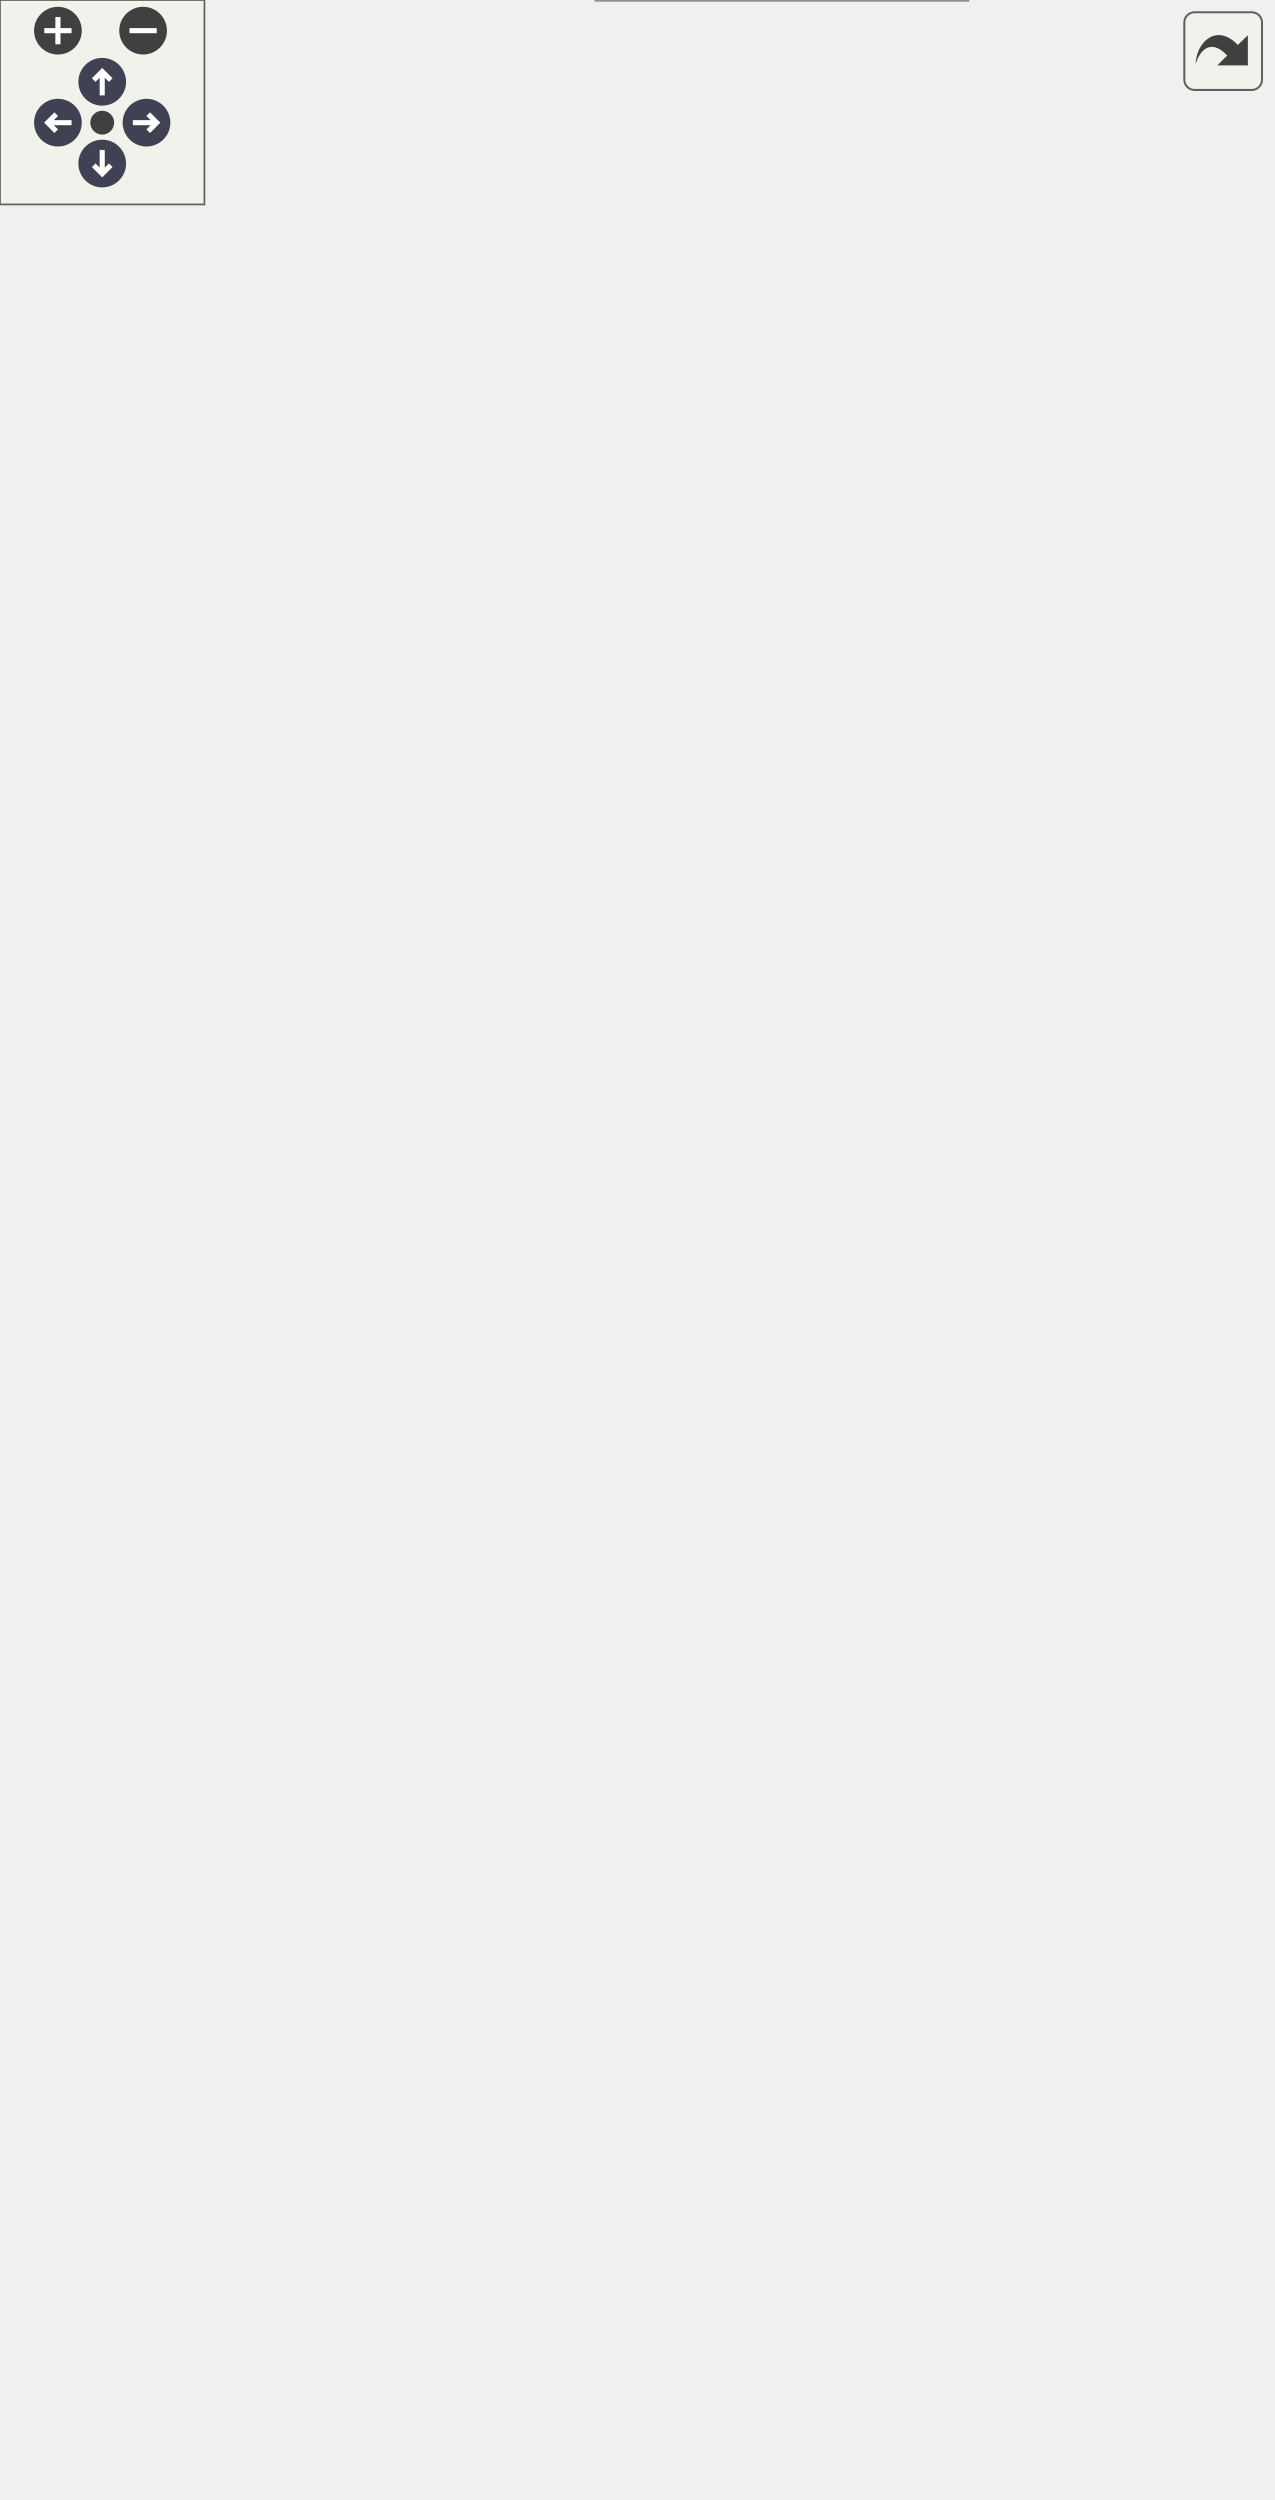
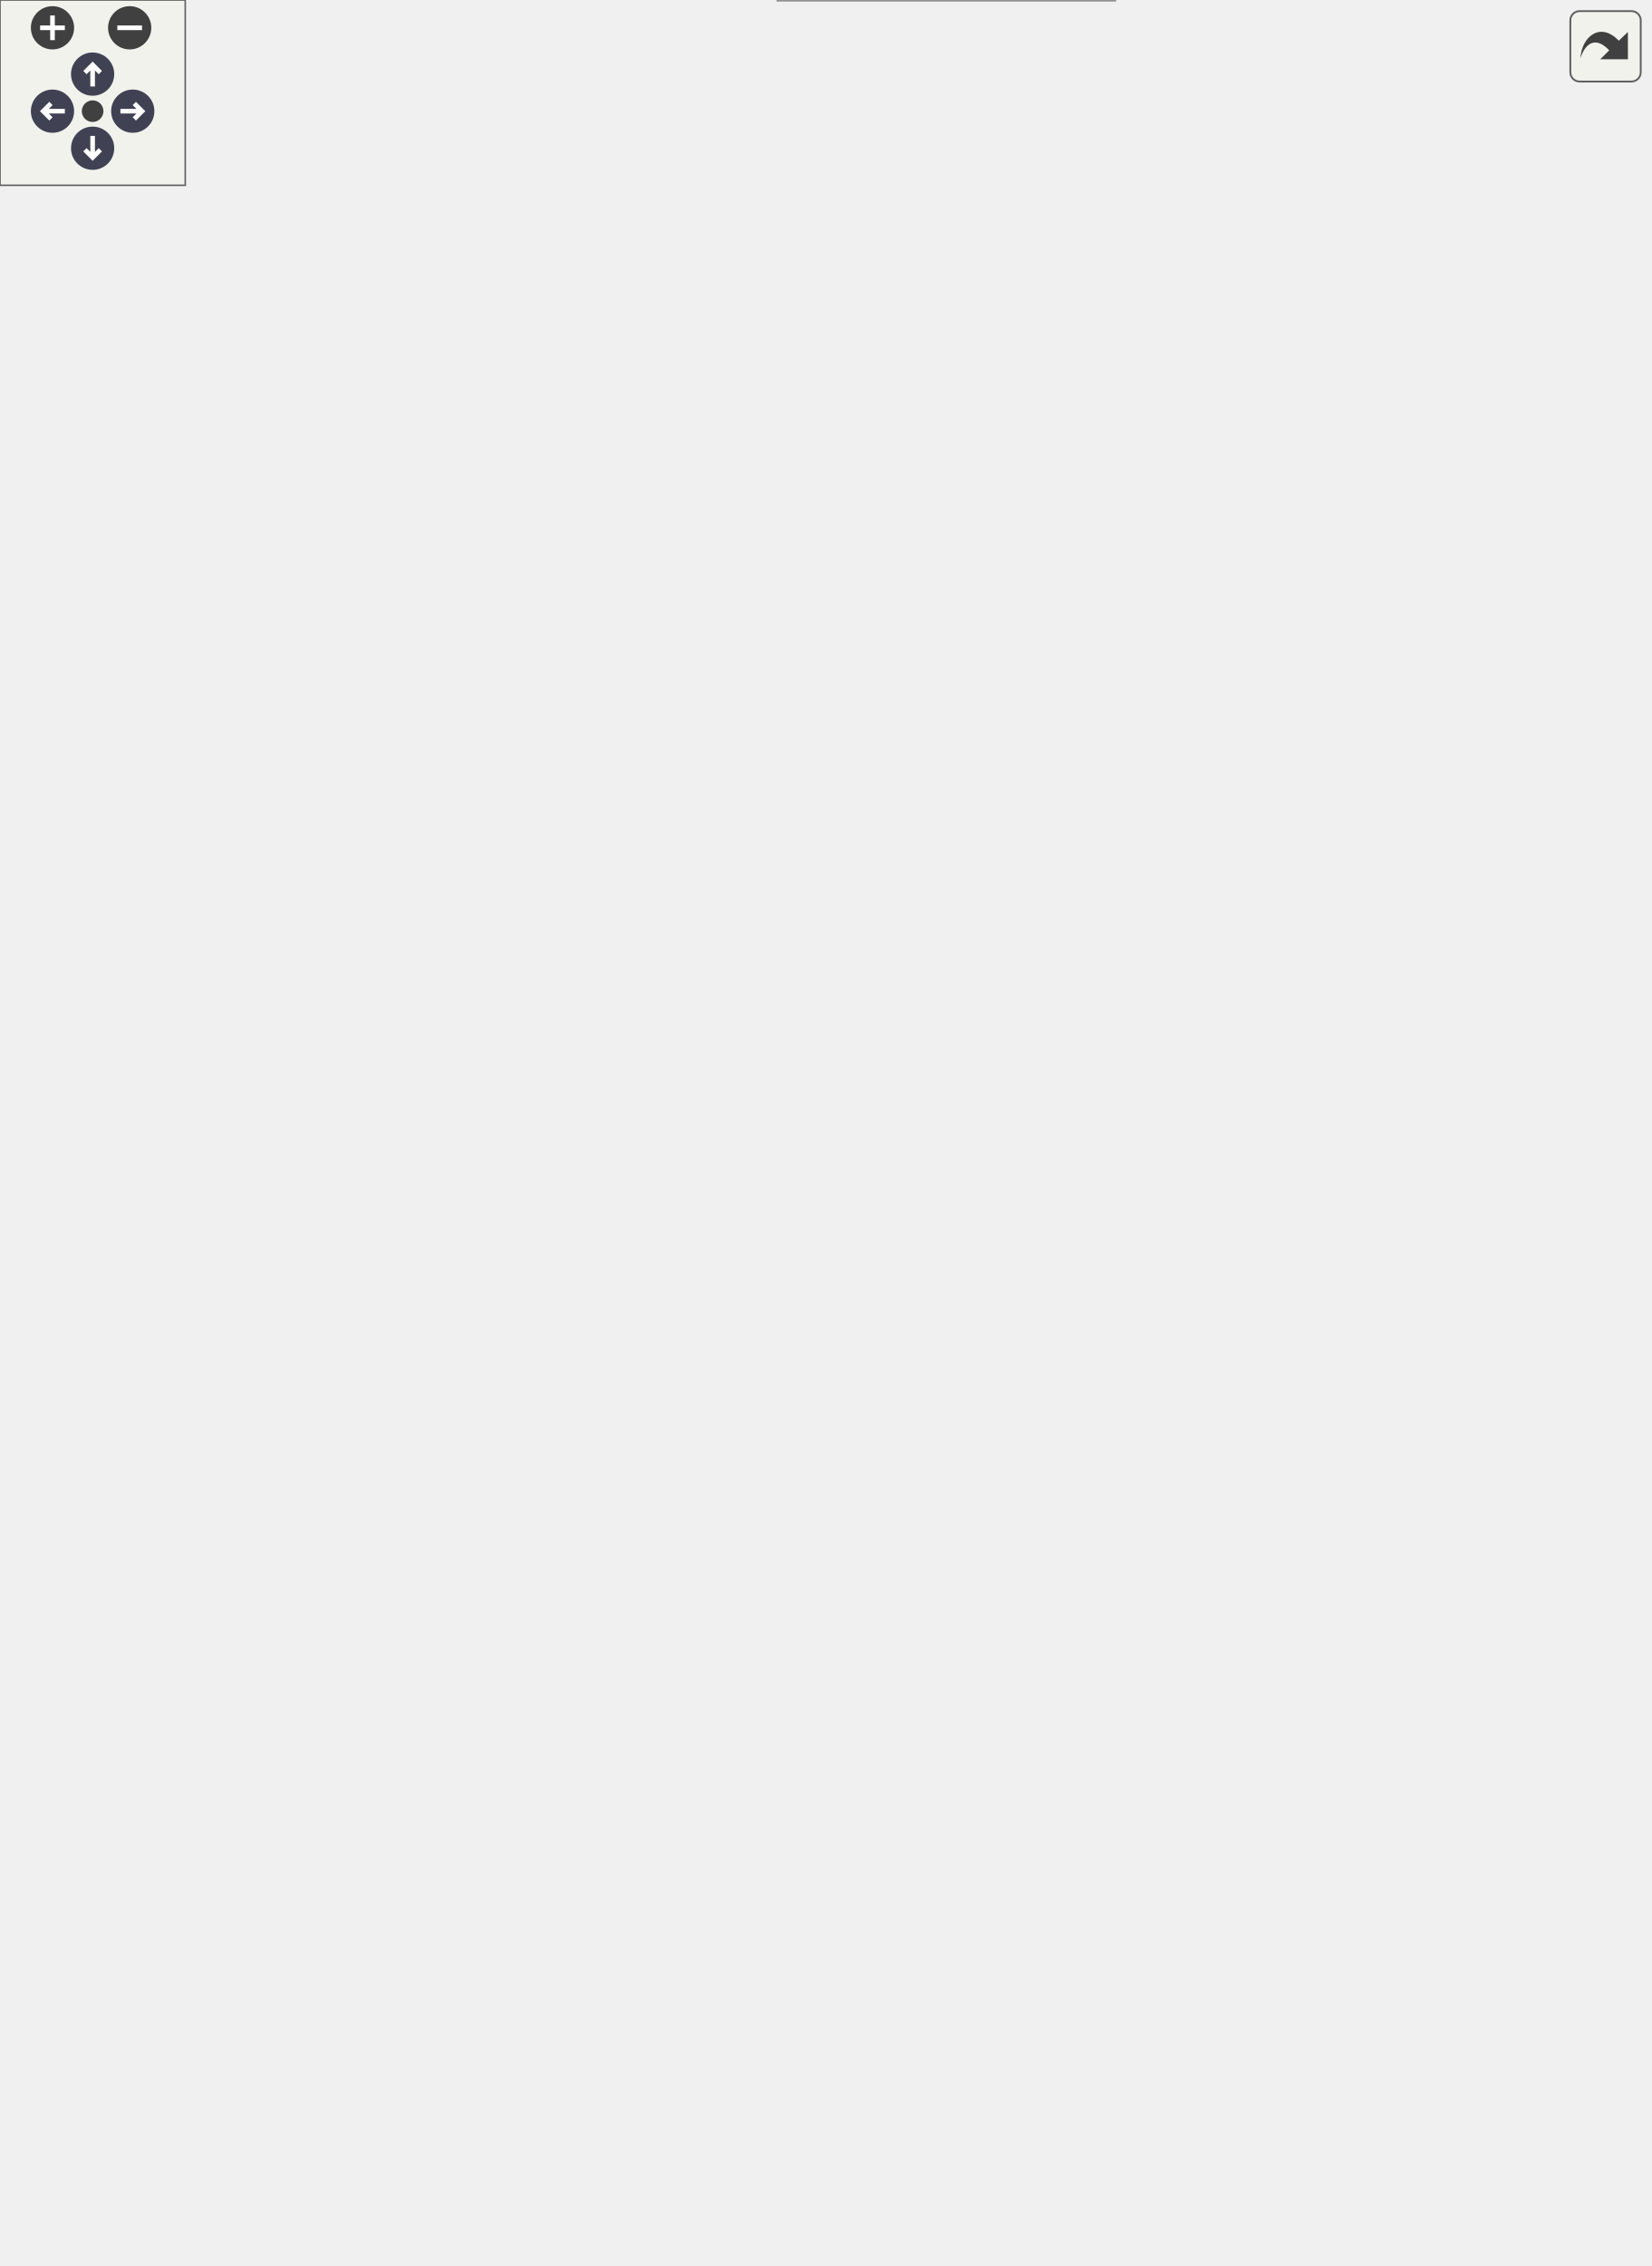
<svg xmlns="http://www.w3.org/2000/svg" xmlns:xlink="http://www.w3.org/1999/xlink" id="main" version="1.1" xml:space="preserve">
  <style type="text/css">
.node, .edge {opacity: 0.7;}
.node.selected, .edge.selected {opacity: 1;}
.edge:hover path { stroke: red; }
.edge:hover polygon { stroke: red; fill: red; }
</style>
  <defs>
    <circle id="rim" cx="0" cy="0" r="7" />
    <circle id="rim2" cx="0" cy="0" r="3.5" />
    <g id="zoomPlus">
      <use xlink:href="#rim" fill="#404040">
        <set attributeName="fill" to="#808080" begin="zoomplus.mouseover" end="zoomplus.mouseout" />
      </use>
      <path d="M-4,0h8M0,-4v8" fill="none" stroke="white" stroke-width="1.5" pointer-events="none" />
    </g>
    <g id="zoomMin">
      <use xlink:href="#rim" fill="#404040">
        <set attributeName="fill" to="#808080" begin="zoomminus.mouseover" end="zoomminus.mouseout" />
      </use>
      <path d="M-4,0h8" fill="none" stroke="white" stroke-width="1.5" pointer-events="none" />
    </g>
    <g id="arrowUp" transform="translate(30 24)">
      <use xlink:href="#rim" />
      <path pointer-events="none" fill="none" stroke="white" stroke-width="1.5" d="M0,-3.0v7 M-2.5,-0.5L0,-3.0L2.5,-0.5" />
    </g>
    <g id="arrowRight" transform="rotate(90) translate(36 -43)">
      <use xlink:href="#rim" />
      <path pointer-events="none" fill="none" stroke="white" stroke-width="1.5" d="M0,-3.0v7 M-2.5,-0.5L0,-3.0L2.5,-0.5" />
    </g>
    <g id="arrowDown" transform="rotate(180) translate(-30 -48)">
      <use xlink:href="#rim" />
      <path pointer-events="none" fill="none" stroke="white" stroke-width="1.5" d="M0,-3.0v7 M-2.5,-0.5L0,-3.0L2.5,-0.5" />
    </g>
    <g id="arrowLeft" transform="rotate(270) translate(-36 17)">
      <use xlink:href="#rim" />
      <path pointer-events="none" fill="none" stroke="white" stroke-width="1.5" d="M0,-3.0v7 M-2.5,-0.5L0,-3.0L2.5,-0.5" />
    </g>
    <g id="resetDef">
      <use xlink:href="#rim2" fill="#404040">
        <set attributeName="fill" to="#808080" begin="reset.mouseover" end="reset.mouseout" />
      </use>
    </g>
  </defs>
  <svg id="graph" class="graph">
    <g id="viewport">
      <g id="Node000001" class="node">
        <g id="a_Node000001">
          <a xlink:title="ECSワールドと、それに紐づくメタデータを統合管理します。">
-             <polygon fill="#999999" stroke="transparent" points="284,-79 175,-79 175,0 284,0 284,-79" />
-             <text text-anchor="start" x="200" y="-66.5" font-family="Helvetica,sans-Serif" font-size="10.00">Span::Scene</text>
-             <text text-anchor="start" x="179.5" y="-51.5" font-family="Helvetica,sans-Serif" font-size="10.00">+</text>
-             <text text-anchor="start" x="192.5" y="-51.5" font-family="Helvetica,sans-Serif" font-size="10.00">Name</text>
-             <text text-anchor="start" x="179.5" y="-36.5" font-family="Helvetica,sans-Serif" font-size="10.00">+</text>
-             <text text-anchor="start" x="192.5" y="-36.5" font-family="Helvetica,sans-Serif" font-size="10.00">MainCameraGUID</text>
-             <text text-anchor="start" x="179.5" y="-21.5" font-family="Helvetica,sans-Serif" font-size="10.00">+</text>
-             <text text-anchor="start" x="192.5" y="-21.5" font-family="Helvetica,sans-Serif" font-size="10.00">Scene()</text>
-             <text text-anchor="start" x="179.5" y="-6.5" font-family="Helvetica,sans-Serif" font-size="10.00">+</text>
-             <text text-anchor="start" x="192.5" y="-6.5" font-family="Helvetica,sans-Serif" font-size="10.00">~Scene()</text>
-             <polygon fill="#666666" stroke="#666666" points="175.5,-61.5 175.5,-61.5 284.5,-61.5 284.5,-61.5 175.5,-61.5" />
-             <polygon fill="#666666" stroke="#666666" points="175.5,-31.5 175.5,-31.5 190.5,-31.5 190.5,-31.5 175.5,-31.5" />
-             <polygon fill="#666666" stroke="#666666" points="190.5,-31.5 190.5,-31.5 284.5,-31.5 284.5,-31.5 190.5,-31.5" />
-             <polygon fill="none" stroke="#666666" points="175,0 175,-79 284,-79 284,0 175,0" />
+             <polygon fill="#999999" stroke="transparent" points="361,-79 252,-79 252,0 361,0 361,-79" />
+             <text text-anchor="start" x="277" y="-66.5" font-family="Helvetica,sans-Serif" font-size="10.00">Span::Scene</text>
+             <text text-anchor="start" x="256.5" y="-51.5" font-family="Helvetica,sans-Serif" font-size="10.00">+</text>
+             <text text-anchor="start" x="269.5" y="-51.5" font-family="Helvetica,sans-Serif" font-size="10.00">Name</text>
+             <text text-anchor="start" x="256.5" y="-36.5" font-family="Helvetica,sans-Serif" font-size="10.00">+</text>
+             <text text-anchor="start" x="269.5" y="-36.5" font-family="Helvetica,sans-Serif" font-size="10.00">MainCameraGUID</text>
+             <text text-anchor="start" x="256.5" y="-21.5" font-family="Helvetica,sans-Serif" font-size="10.00">+</text>
+             <text text-anchor="start" x="269.5" y="-21.5" font-family="Helvetica,sans-Serif" font-size="10.00">Scene()</text>
+             <text text-anchor="start" x="256.5" y="-6.5" font-family="Helvetica,sans-Serif" font-size="10.00">+</text>
+             <text text-anchor="start" x="269.5" y="-6.5" font-family="Helvetica,sans-Serif" font-size="10.00">~Scene()</text>
+             <polygon fill="#666666" stroke="#666666" points="252.5,-61.5 252.5,-61.5 361.5,-61.5 361.5,-61.5 252.5,-61.5" />
+             <polygon fill="#666666" stroke="#666666" points="252.5,-31.5 252.5,-31.5 267.5,-31.5 267.5,-31.5 252.5,-31.5" />
+             <polygon fill="#666666" stroke="#666666" points="267.5,-31.5 267.5,-31.5 361.5,-31.5 361.5,-31.5 267.5,-31.5" />
+             <polygon fill="none" stroke="#666666" points="252,0 252,-79 361,-79 361,0 252,0" />
          </a>
        </g>
      </g>
      <g id="Node000002" class="node">
        <g id="a_Node000002">
          <a xlink:href="classSpan_1_1World.html" target="_top" xlink:title="🌏 ECSの管理マネージャー。全てのEntityとSystemを保持します。">
            <polygon fill="white" stroke="transparent" points="221.5,-436 83.5,-436 83.5,-132 221.5,-132 221.5,-436" />
            <text text-anchor="start" x="123.5" y="-424" font-family="Helvetica,sans-Serif" font-size="10.00">Span::World</text>
            <text text-anchor="start" x="90" y="-409" font-family="Helvetica,sans-Serif" font-size="10.00">-</text>
            <text text-anchor="start" x="100.5" y="-409" font-family="Helvetica,sans-Serif" font-size="10.00">systems</text>
            <text text-anchor="start" x="90" y="-394" font-family="Helvetica,sans-Serif" font-size="10.00">-</text>
            <text text-anchor="start" x="100.5" y="-394" font-family="Helvetica,sans-Serif" font-size="10.00">entityLocationMap</text>
            <text text-anchor="start" x="87.5" y="-379" font-family="Helvetica,sans-Serif" font-size="10.00">+</text>
            <text text-anchor="start" x="100.5" y="-379" font-family="Helvetica,sans-Serif" font-size="10.00">World()</text>
            <text text-anchor="start" x="87.5" y="-364" font-family="Helvetica,sans-Serif" font-size="10.00">+</text>
            <text text-anchor="start" x="100.5" y="-364" font-family="Helvetica,sans-Serif" font-size="10.00">~World()</text>
            <text text-anchor="start" x="87.5" y="-349" font-family="Helvetica,sans-Serif" font-size="10.00">+</text>
            <text text-anchor="start" x="100.5" y="-349" font-family="Helvetica,sans-Serif" font-size="10.00">SPAN_NON_COPYABLE()</text>
            <text text-anchor="start" x="87.5" y="-334" font-family="Helvetica,sans-Serif" font-size="10.00">+</text>
            <text text-anchor="start" x="100.5" y="-334" font-family="Helvetica,sans-Serif" font-size="10.00">CreateEntity()</text>
            <text text-anchor="start" x="87.5" y="-319" font-family="Helvetica,sans-Serif" font-size="10.00">+</text>
            <text text-anchor="start" x="100.5" y="-319" font-family="Helvetica,sans-Serif" font-size="10.00">DestroyEntity()</text>
            <text text-anchor="start" x="87.5" y="-304" font-family="Helvetica,sans-Serif" font-size="10.00">+</text>
            <text text-anchor="start" x="100.5" y="-304" font-family="Helvetica,sans-Serif" font-size="10.00">IsAlive()</text>
            <text text-anchor="start" x="87.5" y="-289" font-family="Helvetica,sans-Serif" font-size="10.00">+</text>
            <text text-anchor="start" x="100.5" y="-289" font-family="Helvetica,sans-Serif" font-size="10.00">GetAllEntities()</text>
            <text text-anchor="start" x="87.5" y="-274" font-family="Helvetica,sans-Serif" font-size="10.00">+</text>
            <text text-anchor="start" x="100.5" y="-274" font-family="Helvetica,sans-Serif" font-size="10.00">Clear()</text>
            <text text-anchor="start" x="87.5" y="-259" font-family="Helvetica,sans-Serif" font-size="10.00">+</text>
            <text text-anchor="start" x="100.5" y="-259" font-family="Helvetica,sans-Serif" font-size="10.00">AddComponent()</text>
            <text text-anchor="start" x="87.5" y="-244" font-family="Helvetica,sans-Serif" font-size="10.00">+</text>
            <text text-anchor="start" x="100.5" y="-244" font-family="Helvetica,sans-Serif" font-size="10.00">RemoveComponent()</text>
            <text text-anchor="start" x="100.5" y="-229" font-family="Helvetica,sans-Serif" font-size="10.00">ほか 8 件…</text>
            <text text-anchor="start" x="90" y="-214" font-family="Helvetica,sans-Serif" font-size="10.00">-</text>
            <text text-anchor="start" x="100.5" y="-214" font-family="Helvetica,sans-Serif" font-size="10.00">MigrateEntity()</text>
            <text text-anchor="start" x="90" y="-199" font-family="Helvetica,sans-Serif" font-size="10.00">-</text>
            <text text-anchor="start" x="100.5" y="-199" font-family="Helvetica,sans-Serif" font-size="10.00">GetComponentUnsafe()</text>
            <text text-anchor="start" x="90" y="-184" font-family="Helvetica,sans-Serif" font-size="10.00">-</text>
            <text text-anchor="start" x="100.5" y="-184" font-family="Helvetica,sans-Serif" font-size="10.00">InitializeComponents()</text>
            <text text-anchor="start" x="90" y="-169" font-family="Helvetica,sans-Serif" font-size="10.00">-</text>
            <text text-anchor="start" x="100.5" y="-169" font-family="Helvetica,sans-Serif" font-size="10.00">InitializeComponent()</text>
            <text text-anchor="start" x="90" y="-154" font-family="Helvetica,sans-Serif" font-size="10.00">-</text>
            <text text-anchor="start" x="100.5" y="-154" font-family="Helvetica,sans-Serif" font-size="10.00">ProcessChunk_Impl()</text>
            <text text-anchor="start" x="90" y="-139" font-family="Helvetica,sans-Serif" font-size="10.00">-</text>
            <text text-anchor="start" x="100.5" y="-139" font-family="Helvetica,sans-Serif" font-size="10.00">ProcessChunk()</text>
            <polygon fill="#666666" stroke="#666666" points="83.5,-419 83.5,-419 221.5,-419 221.5,-419 83.5,-419" />
            <polygon fill="#666666" stroke="#666666" points="83.5,-389 83.5,-389 98.5,-389 98.5,-389 83.5,-389" />
            <polygon fill="#666666" stroke="#666666" points="98.5,-389 98.5,-389 221.5,-389 221.5,-389 98.5,-389" />
            <polygon fill="none" stroke="#666666" points="83.5,-132 83.5,-436 221.5,-436 221.5,-132 83.5,-132" />
          </a>
        </g>
      </g>
      <g id="edge1_Node000001_Node000002" class="edge">
        <g id="a_edge1_Node000001_Node000002">
          <a xlink:title=" ">
-             <path fill="none" stroke="#63b8ff" d="M200.5,-131.83C205.17,-117.13 209.64,-103.06 213.61,-90.55" />
-             <polygon fill="none" stroke="#63b8ff" points="213.62,-90.51 211.63,-83.58 217.25,-79.07 219.25,-86 213.62,-90.51" />
-           </a>
-         </g>
-         <text text-anchor="start" x="215" y="-102.5" font-family="Helvetica,sans-Serif" font-size="10.00" fill="grey">+ECSWorld</text>
+             <path fill="none" stroke="#63b8ff" d="M218.27,-131.62C225.5,-119.53 233.26,-107.82 241.5,-97 243.86,-93.91 246.4,-90.86 249.08,-87.88" />
+             <polygon fill="none" stroke="#63b8ff" points="249.12,-87.83 250.39,-80.73 257.43,-79.17 256.16,-86.27 249.12,-87.83" />
+           </a>
+         </g>
+         <text text-anchor="start" x="245" y="-102.5" font-family="Helvetica,sans-Serif" font-size="10.00" fill="grey">+ECSWorld</text>
      </g>
      <g id="Node000003" class="node">
        <g id="a_Node000003">
          <a xlink:href="classSpan_1_1EntityManager.html" target="_top" xlink:title="🆔 Entity IDの発行、破棄、有効性チェックを行う管理クラス。">
            <polygon fill="white" stroke="transparent" points="145,-673 0,-673 0,-489 145,-489 145,-673" />
            <text text-anchor="start" x="22" y="-661" font-family="Helvetica,sans-Serif" font-size="10.00">Span::EntityManager</text>
            <text text-anchor="start" x="7" y="-646" font-family="Helvetica,sans-Serif" font-size="10.00">-</text>
            <text text-anchor="start" x="17.5" y="-646" font-family="Helvetica,sans-Serif" font-size="10.00">generations</text>
            <text text-anchor="start" x="7" y="-631" font-family="Helvetica,sans-Serif" font-size="10.00">-</text>
            <text text-anchor="start" x="17.5" y="-631" font-family="Helvetica,sans-Serif" font-size="10.00">freeIndices</text>
            <text text-anchor="start" x="7" y="-616" font-family="Helvetica,sans-Serif" font-size="10.00">-</text>
            <text text-anchor="start" x="17.5" y="-616" font-family="Helvetica,sans-Serif" font-size="10.00">activeCount</text>
            <text text-anchor="start" x="7" y="-601" font-family="Helvetica,sans-Serif" font-size="10.00">-</text>
            <text text-anchor="start" x="17.5" y="-601" font-family="Helvetica,sans-Serif" font-size="10.00">MINIMUM_FREE_INDICES</text>
            <text text-anchor="start" x="4.5" y="-586" font-family="Helvetica,sans-Serif" font-size="10.00">+</text>
            <text text-anchor="start" x="17.5" y="-586" font-family="Helvetica,sans-Serif" font-size="10.00">EntityManager()</text>
            <text text-anchor="start" x="4.5" y="-571" font-family="Helvetica,sans-Serif" font-size="10.00">+</text>
            <text text-anchor="start" x="17.5" y="-571" font-family="Helvetica,sans-Serif" font-size="10.00">~EntityManager()</text>
            <text text-anchor="start" x="4.5" y="-556" font-family="Helvetica,sans-Serif" font-size="10.00">+</text>
            <text text-anchor="start" x="17.5" y="-556" font-family="Helvetica,sans-Serif" font-size="10.00">SPAN_NON_COPYABLE()</text>
            <text text-anchor="start" x="4.5" y="-541" font-family="Helvetica,sans-Serif" font-size="10.00">+</text>
            <text text-anchor="start" x="17.5" y="-541" font-family="Helvetica,sans-Serif" font-size="10.00">CreateEntity()</text>
            <text text-anchor="start" x="4.5" y="-526" font-family="Helvetica,sans-Serif" font-size="10.00">+</text>
            <text text-anchor="start" x="17.5" y="-526" font-family="Helvetica,sans-Serif" font-size="10.00">DestroyEntity()</text>
            <text text-anchor="start" x="4.5" y="-511" font-family="Helvetica,sans-Serif" font-size="10.00">+</text>
            <text text-anchor="start" x="17.5" y="-511" font-family="Helvetica,sans-Serif" font-size="10.00">IsAlive()</text>
            <text text-anchor="start" x="4.5" y="-496" font-family="Helvetica,sans-Serif" font-size="10.00">+</text>
            <text text-anchor="start" x="17.5" y="-496" font-family="Helvetica,sans-Serif" font-size="10.00">GetActiveEntityCount()</text>
            <polygon fill="#666666" stroke="#666666" points="0.5,-656 0.5,-656 145.5,-656 145.5,-656 0.5,-656" />
            <polygon fill="#666666" stroke="#666666" points="0.5,-596 0.5,-596 15.5,-596 15.5,-596 0.5,-596" />
            <polygon fill="#666666" stroke="#666666" points="15.5,-596 15.5,-596 145.5,-596 145.5,-596 15.5,-596" />
            <polygon fill="none" stroke="#666666" points="0,-489 0,-673 145,-673 145,-489 0,-489" />
          </a>
        </g>
      </g>
      <g id="edge2_Node000002_Node000003" class="edge">
        <g id="a_edge2_Node000002_Node000003">
          <a xlink:title=" ">
            <path fill="none" stroke="#63b8ff" d="M97.26,-488.68C100.81,-475.59 104.55,-461.81 108.34,-447.84" />
            <polygon fill="none" stroke="#63b8ff" points="108.39,-447.66 106.1,-440.82 111.53,-436.08 113.82,-442.92 108.39,-447.66" />
          </a>
        </g>
        <text text-anchor="start" x="108.5" y="-459.5" font-family="Helvetica,sans-Serif" font-size="10.00" fill="grey">-entityManager</text>
      </g>
      <g id="Node000004" class="node">
        <g id="a_Node000004">
          <a xlink:href="classSpan_1_1ArchetypeManager.html" target="_top" xlink:title="🏭 アーキタイプファクトリー&amp;キャッシュ。">
            <polygon fill="white" stroke="transparent" points="302,-628 163,-628 163,-534 302,-534 302,-628" />
            <text text-anchor="start" x="171.5" y="-616" font-family="Helvetica,sans-Serif" font-size="10.00">Span::ArchetypeManager</text>
            <text text-anchor="start" x="170" y="-601" font-family="Helvetica,sans-Serif" font-size="10.00">-</text>
            <text text-anchor="start" x="180.5" y="-601" font-family="Helvetica,sans-Serif" font-size="10.00">archetypes</text>
            <text text-anchor="start" x="167.5" y="-586" font-family="Helvetica,sans-Serif" font-size="10.00">+</text>
            <text text-anchor="start" x="180.5" y="-586" font-family="Helvetica,sans-Serif" font-size="10.00">~ArchetypeManager()</text>
            <text text-anchor="start" x="167.5" y="-571" font-family="Helvetica,sans-Serif" font-size="10.00">+</text>
            <text text-anchor="start" x="180.5" y="-571" font-family="Helvetica,sans-Serif" font-size="10.00">GetOrCreateArchetype()</text>
            <text text-anchor="start" x="167.5" y="-556" font-family="Helvetica,sans-Serif" font-size="10.00">+</text>
            <text text-anchor="start" x="180.5" y="-556" font-family="Helvetica,sans-Serif" font-size="10.00">GetOrCreateArchetype()</text>
            <text text-anchor="start" x="167.5" y="-541" font-family="Helvetica,sans-Serif" font-size="10.00">+</text>
            <text text-anchor="start" x="180.5" y="-541" font-family="Helvetica,sans-Serif" font-size="10.00">GetAllArchetypes()</text>
            <polygon fill="#666666" stroke="#666666" points="163.5,-611 163.5,-611 302.5,-611 302.5,-611 163.5,-611" />
            <polygon fill="#666666" stroke="#666666" points="163.5,-596 163.5,-596 178.5,-596 178.5,-596 163.5,-596" />
            <polygon fill="#666666" stroke="#666666" points="178.5,-596 178.5,-596 302.5,-596 302.5,-596 178.5,-596" />
            <polygon fill="none" stroke="#666666" points="163,-534 163,-628 302,-628 302,-534 163,-534" />
          </a>
        </g>
      </g>
      <g id="edge3_Node000002_Node000004" class="edge">
        <g id="a_edge3_Node000002_Node000004">
          <a xlink:title=" ">
            <path fill="none" stroke="#63b8ff" d="M220,-533.91C213.54,-510.09 205.23,-479.44 196.66,-447.85" />
            <polygon fill="none" stroke="#63b8ff" points="196.64,-447.75 191.21,-443.01 193.5,-436.17 198.93,-440.92 196.64,-447.75" />
          </a>
        </g>
        <text text-anchor="start" x="205.5" y="-459.5" font-family="Helvetica,sans-Serif" font-size="10.00" fill="grey">-archetypeManager</text>
      </g>
      <g id="Node000005" class="node">
        <g id="a_Node000005">
          <a xlink:href="structSpan_1_1EditorCameraState.html" target="_top" xlink:title="エディタ作業中のカメラ状態を保持する構造体">
            <polygon fill="white" stroke="transparent" points="373,-323.5 240,-323.5 240,-244.5 373,-244.5 373,-323.5" />
            <text text-anchor="start" x="245.5" y="-311" font-family="Helvetica,sans-Serif" font-size="10.00">Span::EditorCameraState</text>
            <text text-anchor="start" x="262.5" y="-296" font-family="Helvetica,sans-Serif" font-size="10.00">+</text>
            <text text-anchor="start" x="293.5" y="-296" font-family="Helvetica,sans-Serif" font-size="10.00">Position</text>
            <text text-anchor="start" x="262.5" y="-281" font-family="Helvetica,sans-Serif" font-size="10.00">+</text>
            <text text-anchor="start" x="293.5" y="-281" font-family="Helvetica,sans-Serif" font-size="10.00">Pitch</text>
            <text text-anchor="start" x="262.5" y="-266" font-family="Helvetica,sans-Serif" font-size="10.00">+</text>
            <text text-anchor="start" x="293.5" y="-266" font-family="Helvetica,sans-Serif" font-size="10.00">Yaw</text>
            <text text-anchor="start" x="305" y="-251" font-family="Helvetica,sans-Serif" font-size="10.00"> </text>
            <polygon fill="#666666" stroke="#666666" points="240.5,-306 240.5,-306 373.5,-306 373.5,-306 240.5,-306" />
            <polygon fill="#666666" stroke="#666666" points="240.5,-261 240.5,-261 291.5,-261 291.5,-261 240.5,-261" />
            <polygon fill="#666666" stroke="#666666" points="291.5,-261 291.5,-261 373.5,-261 373.5,-261 291.5,-261" />
            <polygon fill="none" stroke="#666666" points="240,-244.5 240,-323.5 373,-323.5 373,-244.5 240,-244.5" />
          </a>
        </g>
      </g>
      <g id="edge4_Node000001_Node000005" class="edge">
        <g id="a_edge4_Node000001_Node000005">
          <a xlink:title=" ">
-             <path fill="none" stroke="#63b8ff" d="M306.15,-244.25C304.47,-205.38 298.17,-144.64 276.5,-97 275.32,-94.4 273.99,-91.83 272.54,-89.29" />
-             <polygon fill="none" stroke="#63b8ff" points="272.49,-89.22 265.88,-86.34 266.01,-79.13 272.62,-82.01 272.49,-89.22" />
-           </a>
-         </g>
-         <text text-anchor="start" x="284.5" y="-102.5" font-family="Helvetica,sans-Serif" font-size="10.00" fill="grey">+EditorCamera</text>
+             <path fill="none" stroke="#63b8ff" d="M306.5,-244.31C306.5,-202.87 306.5,-136.94 306.5,-91.34" />
+             <polygon fill="none" stroke="#63b8ff" points="306.5,-91.06 302.5,-85.06 306.5,-79.06 310.5,-85.06 306.5,-91.06" />
+           </a>
+         </g>
+         <text text-anchor="start" x="309.5" y="-102.5" font-family="Helvetica,sans-Serif" font-size="10.00" fill="grey">+EditorCamera</text>
+       </g>
+       <g id="Node000006" class="node">
+         <g id="a_Node000006">
+           <a xlink:href="structSpan_1_1EnvironmentSettings.html" target="_top" xlink:title="🌏 シーン全体の環境 (空、光、雰囲気) を定義するデータ。">
+             <polygon fill="white" stroke="transparent" points="534,-353.5 391,-353.5 391,-214.5 534,-214.5 534,-353.5" />
+             <text text-anchor="start" x="396.5" y="-341" font-family="Helvetica,sans-Serif" font-size="10.00">Span::EnvironmentSettings</text>
+             <text text-anchor="start" x="404" y="-326" font-family="Helvetica,sans-Serif" font-size="10.00">+</text>
+             <text text-anchor="start" x="425.5" y="-326" font-family="Helvetica,sans-Serif" font-size="10.00">UseProceduralSky</text>
+             <text text-anchor="start" x="404" y="-311" font-family="Helvetica,sans-Serif" font-size="10.00">+</text>
+             <text text-anchor="start" x="425.5" y="-311" font-family="Helvetica,sans-Serif" font-size="10.00">SkyboxHDRI</text>
+             <text text-anchor="start" x="404" y="-296" font-family="Helvetica,sans-Serif" font-size="10.00">+</text>
+             <text text-anchor="start" x="425.5" y="-296" font-family="Helvetica,sans-Serif" font-size="10.00">SkyTopColor</text>
+             <text text-anchor="start" x="404" y="-281" font-family="Helvetica,sans-Serif" font-size="10.00">+</text>
+             <text text-anchor="start" x="425.5" y="-281" font-family="Helvetica,sans-Serif" font-size="10.00">SkyHorizonColor</text>
+             <text text-anchor="start" x="404" y="-266" font-family="Helvetica,sans-Serif" font-size="10.00">+</text>
+             <text text-anchor="start" x="425.5" y="-266" font-family="Helvetica,sans-Serif" font-size="10.00">SkyBottomColor</text>
+             <text text-anchor="start" x="404" y="-251" font-family="Helvetica,sans-Serif" font-size="10.00">+</text>
+             <text text-anchor="start" x="425.5" y="-251" font-family="Helvetica,sans-Serif" font-size="10.00">AmbientIntensity</text>
+             <text text-anchor="start" x="404" y="-236" font-family="Helvetica,sans-Serif" font-size="10.00">+</text>
+             <text text-anchor="start" x="425.5" y="-236" font-family="Helvetica,sans-Serif" font-size="10.00">Exposure</text>
+             <text text-anchor="start" x="461" y="-221" font-family="Helvetica,sans-Serif" font-size="10.00"> </text>
+             <polygon fill="#666666" stroke="#666666" points="391.5,-336 391.5,-336 534.5,-336 534.5,-336 391.5,-336" />
+             <polygon fill="#666666" stroke="#666666" points="391.5,-231 391.5,-231 423.5,-231 423.5,-231 391.5,-231" />
+             <polygon fill="#666666" stroke="#666666" points="423.5,-231 423.5,-231 534.5,-231 534.5,-231 423.5,-231" />
+             <polygon fill="none" stroke="#666666" points="391,-214.5 391,-353.5 534,-353.5 534,-214.5 391,-214.5" />
+           </a>
+         </g>
+       </g>
+       <g id="edge5_Node000001_Node000006" class="edge">
+         <g id="a_edge5_Node000001_Node000006">
+           <a xlink:title=" ">
+             <path fill="none" stroke="#63b8ff" d="M447.69,-214.08C437.04,-176.54 419.66,-130.95 392.5,-97 386.39,-89.36 378.96,-82.41 371.06,-76.2" />
+             <polygon fill="none" stroke="#63b8ff" points="370.91,-76.09 363.71,-75.76 361.24,-68.99 368.44,-69.31 370.91,-76.09" />
+           </a>
+         </g>
+         <text text-anchor="start" x="405" y="-102.5" font-family="Helvetica,sans-Serif" font-size="10.00" fill="grey">+Environment</text>
      </g>
    </g>
  </svg>
  <g id="navigator" transform="translate(0 0)" fill="#404254">
    <rect fill="#f2f5e9" fill-opacity="0.5" stroke="#606060" stroke-width=".5" x="0" y="0" width="60" height="60" />
    <use id="zoomplus" xlink:href="#zoomPlus" x="17" y="9" />
    <use id="zoomminus" xlink:href="#zoomMin" x="42" y="9" />
    <use id="reset" xlink:href="#resetDef" x="30" y="36" />
    <use id="arrowup" xlink:href="#arrowUp" x="0" y="0" />
    <use id="arrowright" xlink:href="#arrowRight" x="0" y="0" />
    <use id="arrowdown" xlink:href="#arrowDown" x="0" y="0" />
    <use id="arrowleft" xlink:href="#arrowLeft" x="0" y="0" />
  </g>
  <svg viewBox="0 0 15 15" width="100%" height="30px" preserveAspectRatio="xMaxYMin meet">
    <g id="arrow_out" transform="scale(0.3 0.3)">
      <a xlink:href="classSpan_1_1Scene__coll__graph_org.svg" target="_base">
        <rect id="button" ry="5" rx="5" y="6" x="6" height="38" width="38" fill="#f2f5e9" fill-opacity="0.5" stroke="#606060" stroke-width="1.0" />
        <path id="arrow" d="M 11.5,31.437 C 11.94,20.098 22.043,11.323 32.159,21.979 L 37.069,17.246 C 37.069,17.246 37.088,32 37.088,32 L 22.16,31.978 C 22.16,31.978 26.998,27.14 26.998,27.14 C 18.529,18.264 13.292,25.23 11.5,31.437 z" style="fill:#404040;" />
      </a>
    </g>
  </svg>
  <style type="text/css">

[data-mouse-over-selected='false'] { opacity: 0.7; }
[data-mouse-over-selected='true']  { opacity: 1.0; }

</style>
</svg>
